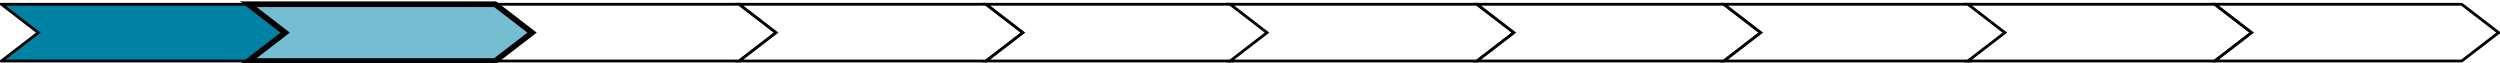
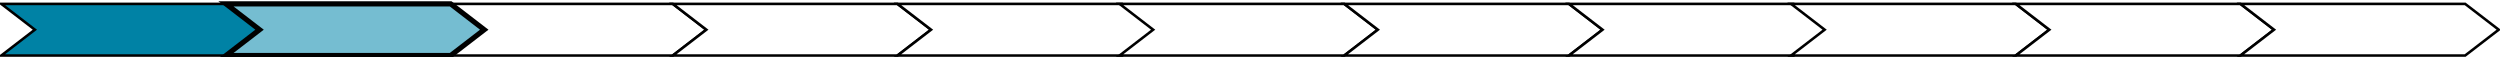
- <svg xmlns="http://www.w3.org/2000/svg" version="1.1" width="881px" height="22px" viewBox="-0.5 -0.5 881 22" style="background-color: rgb(255, 255, 255);">
+ <svg xmlns="http://www.w3.org/2000/svg" version="1.1" width="968px" height="22px" viewBox="-0.5 -0.5 968 22" style="background-color: rgb(255, 255, 255);">
  <defs />
  <g>
    <path d="M 0 1 L 87 1 L 100 11 L 87 21 L 0 21 L 13 11 Z" fill="#0082a5" stroke="rgb(0, 0, 0)" stroke-miterlimit="10" pointer-events="all" />
    <path d="M 173 1 L 260 1 L 273 11 L 260 21 L 173 21 L 186 11 Z" fill="rgb(255, 255, 255)" stroke="rgb(0, 0, 0)" stroke-miterlimit="10" pointer-events="all" />
    <path d="M 260 1 L 347 1 L 360 11 L 347 21 L 260 21 L 273 11 Z" fill="rgb(255, 255, 255)" stroke="rgb(0, 0, 0)" stroke-miterlimit="10" pointer-events="all" />
    <path d="M 347 1 L 434 1 L 447 11 L 434 21 L 347 21 L 360 11 Z" fill="rgb(255, 255, 255)" stroke="rgb(0, 0, 0)" stroke-miterlimit="10" pointer-events="all" />
    <path d="M 433 1 L 520 1 L 533 11 L 520 21 L 433 21 L 446 11 Z" fill="rgb(255, 255, 255)" stroke="rgb(0, 0, 0)" stroke-miterlimit="10" pointer-events="all" />
    <path d="M 520 1 L 607 1 L 620 11 L 607 21 L 520 21 L 533 11 Z" fill="rgb(255, 255, 255)" stroke="rgb(0, 0, 0)" stroke-miterlimit="10" pointer-events="all" />
    <path d="M 607 1 L 694 1 L 707 11 L 694 21 L 607 21 L 620 11 Z" fill="rgb(255, 255, 255)" stroke="rgb(0, 0, 0)" stroke-miterlimit="10" pointer-events="all" />
    <path d="M 693 1 L 780 1 L 793 11 L 780 21 L 693 21 L 706 11 Z" fill="rgb(255, 255, 255)" stroke="rgb(0, 0, 0)" stroke-miterlimit="10" pointer-events="all" />
    <path d="M 87 1 L 174 1 L 187 11 L 174 21 L 87 21 L 100 11 Z" fill="#75bdd1" stroke="rgb(0, 0, 0)" stroke-width="2" stroke-miterlimit="10" pointer-events="all" />
    <path d="M 780 1 L 867 1 L 880 11 L 867 21 L 780 21 L 793 11 Z" fill="rgb(255, 255, 255)" stroke="rgb(0, 0, 0)" stroke-miterlimit="10" pointer-events="all" />
+     <path d="M 867 1 L 954 1 L 967 11 L 954 21 L 867 21 L 880 11 Z" fill="rgb(255, 255, 255)" stroke="rgb(0, 0, 0)" stroke-miterlimit="10" pointer-events="all" />
  </g>
</svg>
